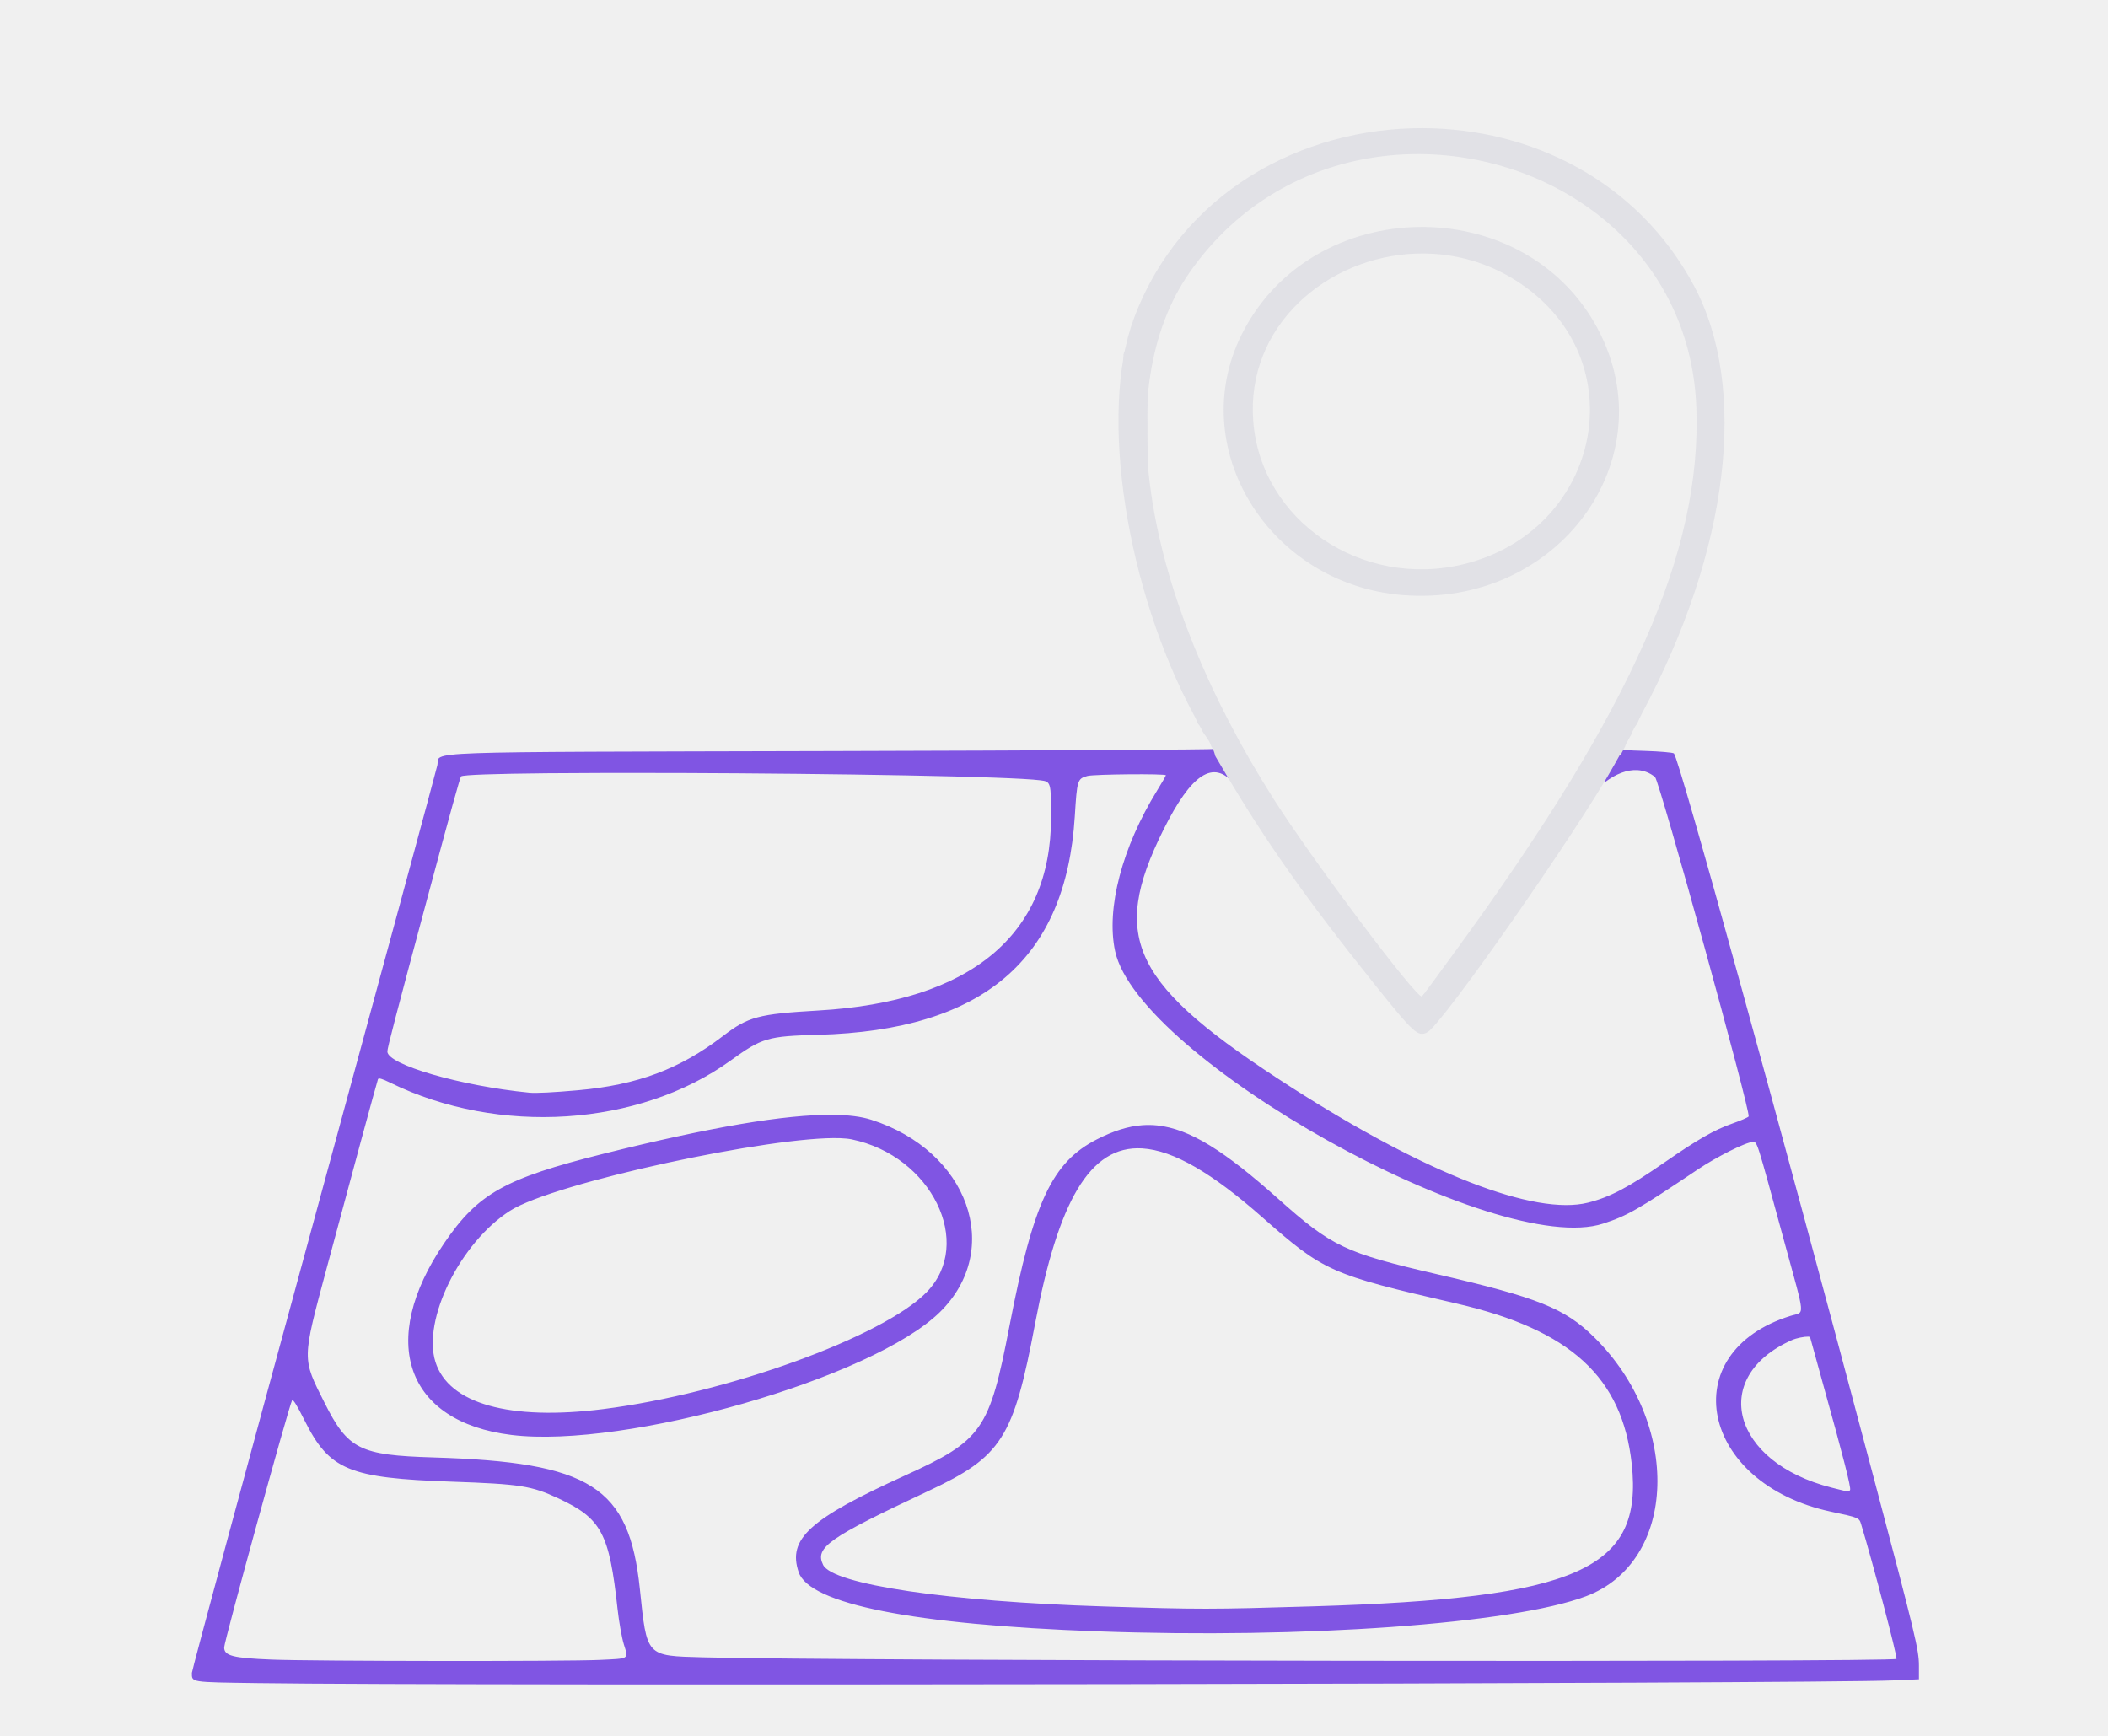
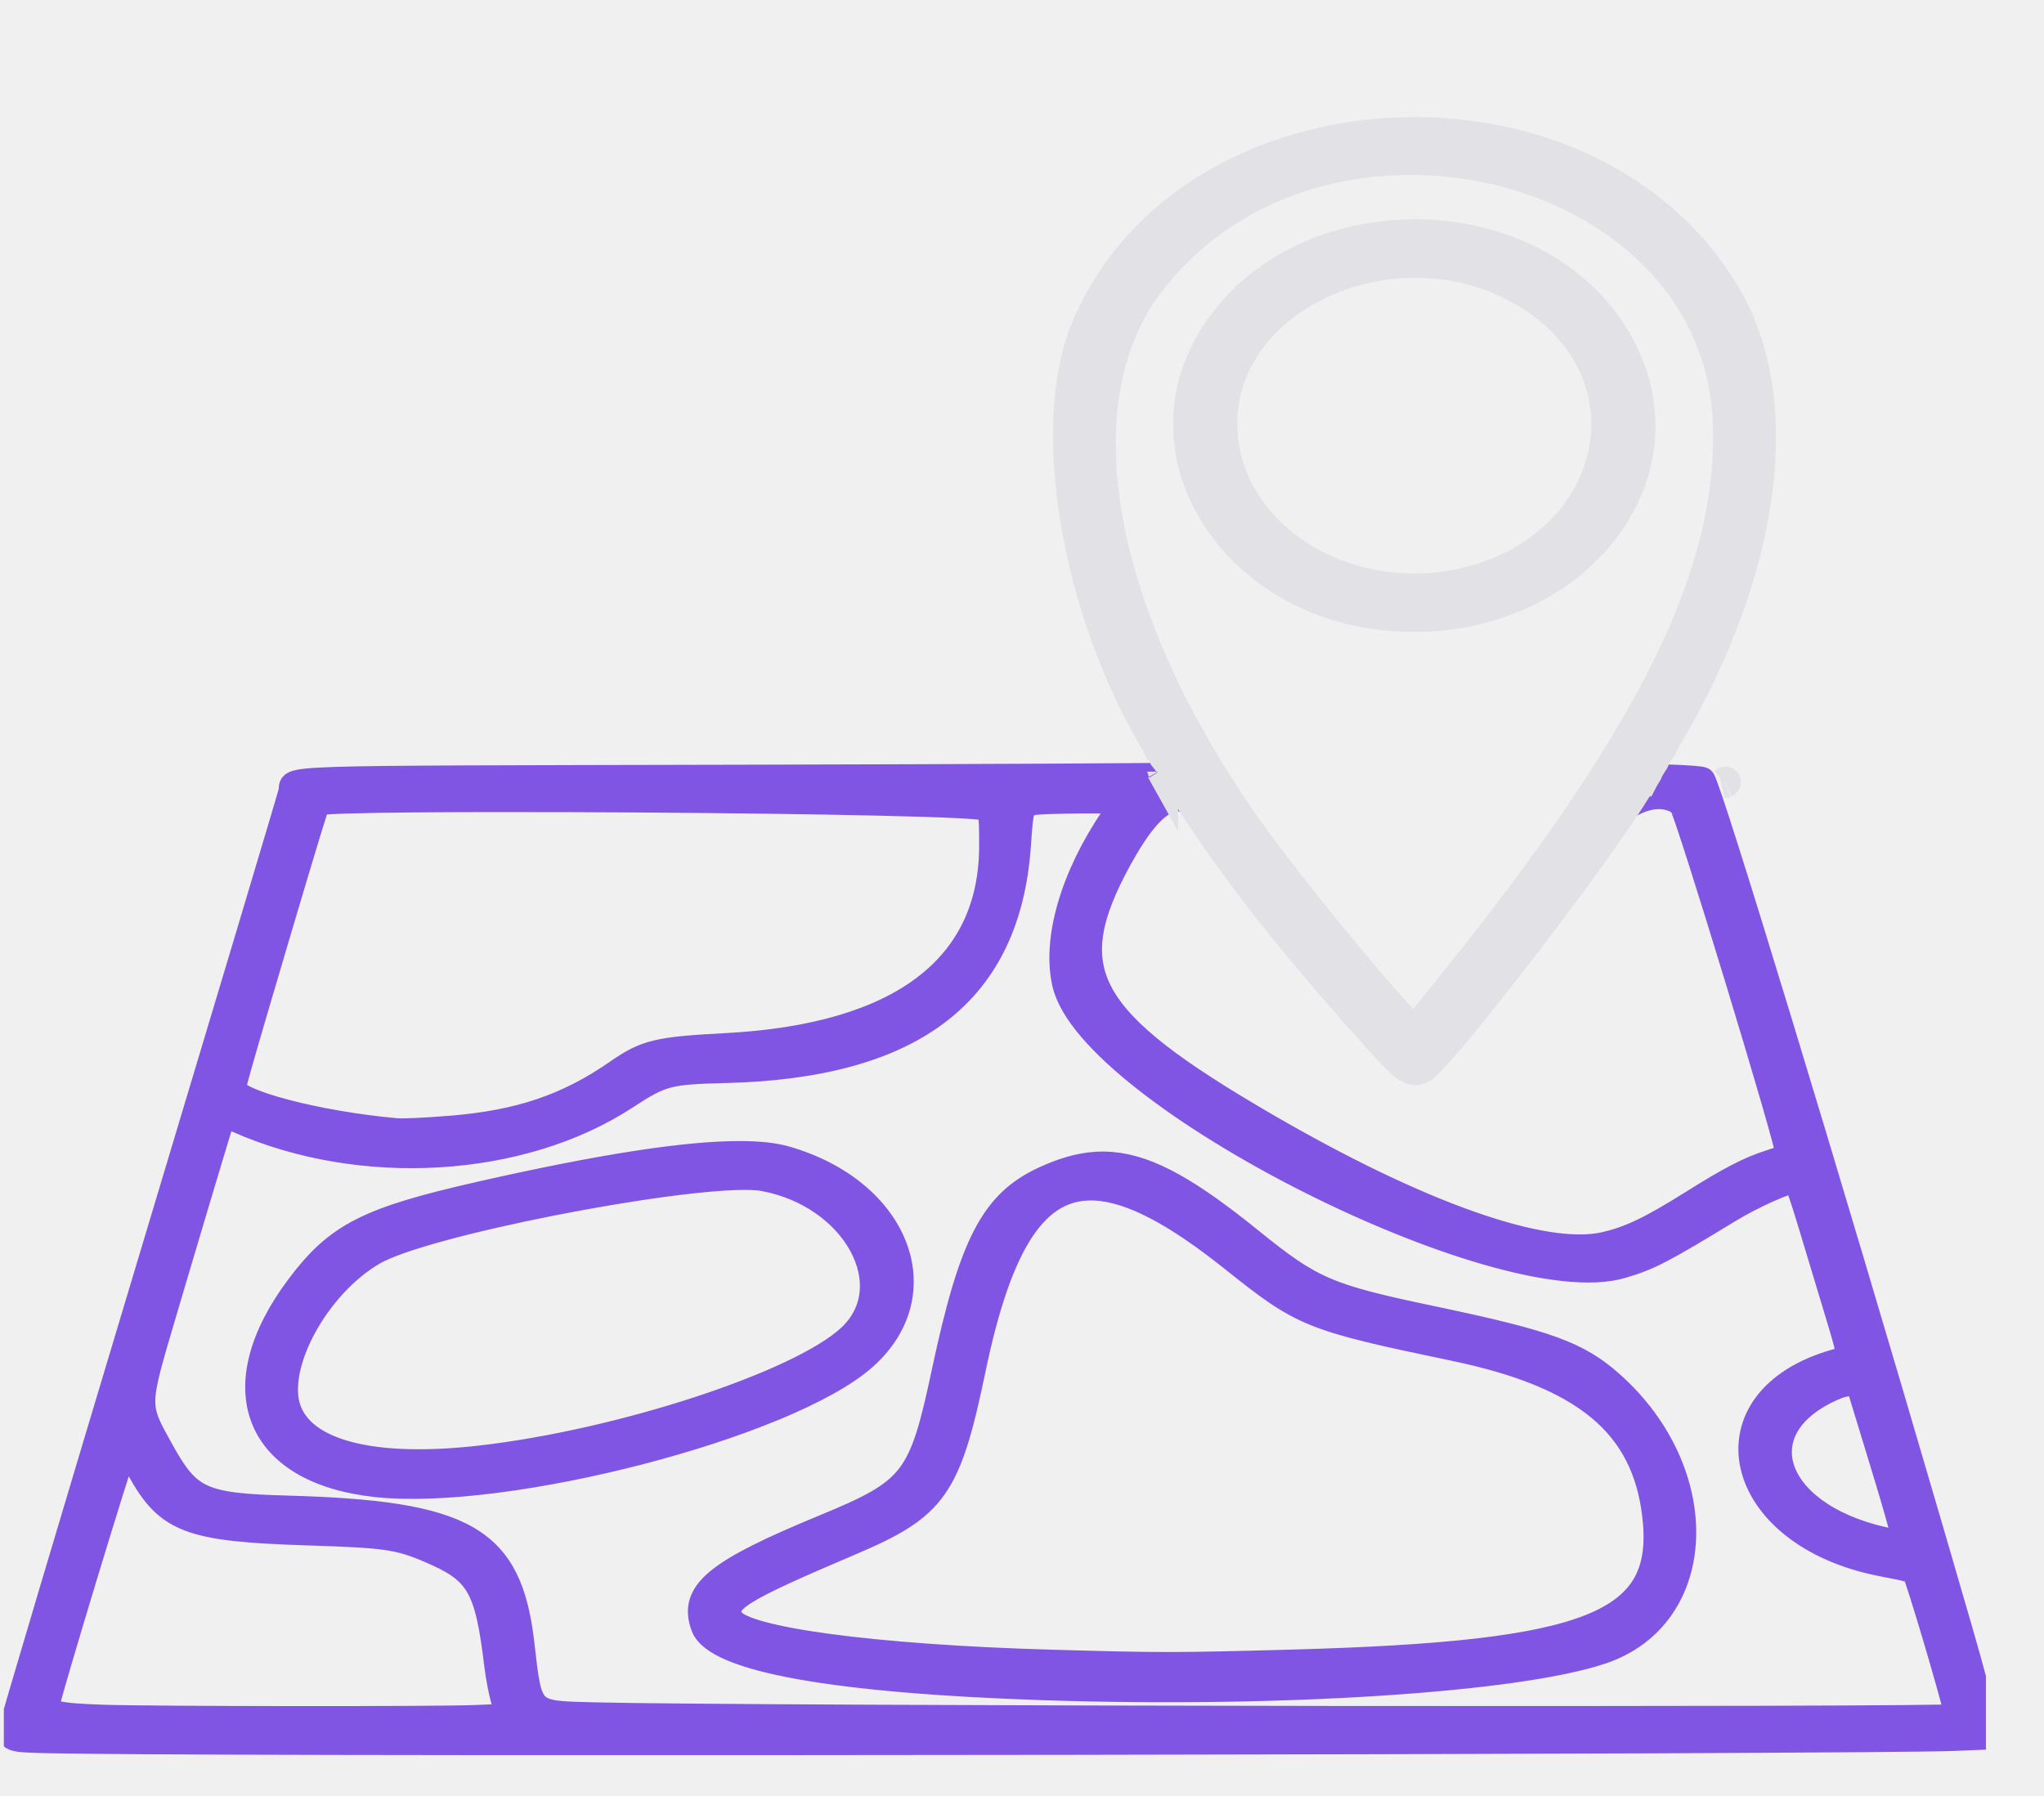
- <svg xmlns="http://www.w3.org/2000/svg" version="1.1" id="svg2204" width="34" height="28" viewBox="0 0 1024 1024" xml:space="preserve">
-   <defs id="defs2208" />
-   <g id="g2210">
-     <g id="g2366" transform="translate(10.47043,57.13612)" />
-     <g id="g2248" transform="matrix(1.129757,0,0,0.9827103,-87.83496,24.7321)">
-       <path id="path2368" style="display:inline;fill:#8055e3;stroke-width:0.991" d="m 579.547,301.593 c 0.302,0.175 0.527,0.289 0.859,0.488 0.396,-0.03 0.792,-0.053 1.188,-0.082 -0.682,-0.136 -1.365,-0.27 -2.047,-0.406 z m 265.459,76.627 c -0.279,0.917 -0.564,1.832 -0.846,2.748 -0.575,1.715 -1.214,3.407 -1.783,5.123 -0.455,1.154 -0.825,2.338 -1.279,3.492 -0.597,1.395 -1.474,2.64 -2.271,3.924 -0.718,1.239 -1.511,2.432 -2.271,3.645 0.176,0.594 0.501,1.066 0.529,1.775 2.4e-4,0.006 -1.9e-4,0.012 0,0.018 6.424,-4.957 13.147,-7.551 19.24,-7.166 3.74,0.237 7.237,1.564 10.271,4.08 2.594,2.152 56.549,198.334 55.072,200.246 -0.466,0.604 -4.78,2.48 -9.586,4.17 -10.57,3.717 -20.369,9.346 -39.936,22.941 -21.356,14.839 -32.103,20.501 -45.064,23.744 -31.188,7.804 -95.103,-17.092 -174.033,-67.789 -94.079,-60.428 -107.65,-87.678 -75.734,-152.066 16.511,-33.31 29.46,-41.728 41.607,-27.32 -0.146,-0.225 -0.321,-0.499 -0.426,-0.664 -0.534,-0.773 -1.015,-1.555 -1.479,-2.373 -0.606,-1.144 -1.167,-2.315 -1.59,-3.541 -0.345,-1.041 -0.658,-2.092 -0.98,-3.141 -0.155,-0.536 -0.301,-1.075 -0.449,-1.613 -1.146,-1.791 -2.314,-3.567 -3.371,-5.412 -0.335,-0.588 -0.669,-1.178 -1,-1.77 -0.18,-0.206 -0.391,-0.385 -0.547,-0.611 -0.349,-0.451 -0.686,-0.91 -1.025,-1.367 -0.647,0.373 -101.893,0.935 -225.578,1.25 -250.287,0.638 -230.493,-0.07 -232.27,8.32 -0.68,3.212 -33.456,124.429 -72.832,269.361 -39.376,144.932 -71.588,264.677 -71.58,266.09 0.034,5.666 -1.224,5.469 38.701,6.039 121.255,1.732 915.881,0.413 962.105,-1.598 l 15.25,-0.664 v -8.094 c 0,-9.243 -2.14,-18.162 -26.506,-110.451 C 940.996,603.682 880.883,385.171 877.711,381.939 c -0.53,-0.54 -8.343,-1.215 -17.361,-1.5 -9.608,-0.303 -14.071,-0.35 -15.344,-2.219 z m -551.041,15.252 c 88.489,0.322 192.82,1.991 211.115,4.318 6.089,0.775 6.187,1.122 6.182,21.951 -0.017,69.357 -47.294,108.661 -136.955,113.861 -35.207,2.042 -41.229,3.656 -56.025,15.02 -25.482,19.57 -50.356,28.889 -85.484,32.025 -14.475,1.292 -24.641,1.797 -28.502,1.416 -40.439,-3.994 -83.472,-16.511 -83.5,-24.287 -0.007,-2.057 4.704,-20.179 23.506,-90.414 13.951,-52.116 19.242,-71.271 19.857,-71.875 0.991,-0.973 20.762,-1.573 50.367,-1.863 22.204,-0.217 49.943,-0.26 79.439,-0.152 z m 263.232,0.766 c 11.053,-0.097 21.623,0.064 21.623,0.574 0,0.33 -2.293,4.329 -5.096,8.885 -20.676,33.607 -30.125,69.725 -24.801,94.793 13.429,63.222 224.454,181.385 287.178,160.805 14.305,-4.694 20.287,-8.128 55.742,-32 10.964,-7.382 28.308,-16.086 32.055,-16.086 2.954,0 1.81,-3.59 18.932,59.402 12.441,45.773 12.008,40.454 3.518,43.105 -69.08,21.578 -53.128,99.067 23.783,115.525 16.644,3.562 16.529,3.513 17.768,7.582 6.584,21.63 21.47,78.477 20.754,79.258 -1.905,2.077 -623.735,1.249 -702.352,-0.936 -33.514,-0.931 -32.782,-0.132 -36.963,-40.393 -6.267,-60.339 -28.811,-74.718 -121.547,-77.518 C 104.481,795.928 97.617,792.467 83.825,764.976 70.518,738.452 70.49,740.24 85.024,685.829 98.981,633.577 114.607,575.857 115.268,574.118 c 0.344,-0.905 2.348,-0.331 7.248,2.078 63.717,31.326 146.36,25.91 200.287,-13.127 18.499,-13.391 21.648,-14.316 51.504,-15.139 96.895,-2.67 145.679,-44.323 150.918,-128.855 1.337,-21.579 1.547,-22.249 7.451,-23.859 1.932,-0.527 13.468,-0.882 24.521,-0.979 z m 180.008,124.506 c -0.77,1.075 -2.204,3.167 -2.777,3.947 0.169,-0.006 0.306,-0.027 0.471,-0.029 0.821,-1.272 1.574,-2.59 2.307,-3.918 z m -354.348,76.381 c -28.008,-0.276 -72.51,7.332 -135.061,23.021 -58.006,14.55 -73.719,23.414 -93.672,52.84 -39.136,57.717 -22.413,105.346 39.668,112.982 67.266,8.274 212.585,-33.506 252.092,-72.479 37.499,-36.992 16.771,-95.128 -40.457,-113.469 -5.73,-1.836 -13.234,-2.804 -22.57,-2.896 z m 182.143,6.131 c -8.617,0.624 -17.229,3.476 -26.654,8.283 -26.483,13.508 -37.498,37.046 -51.553,110.166 -11.832,61.559 -15.929,67.428 -61.645,88.281 -56.086,25.584 -68.964,37.34 -62.377,56.936 6.31,18.77 67.53,30.941 175.547,34.898 121.571,4.454 244.363,-4.376 287.652,-20.684 53.941,-20.321 56.457,-101.96 4.713,-152.916 -17.206,-16.944 -32.96,-23.281 -91.852,-36.947 -54.591,-12.668 -62.36,-16.361 -94.006,-44.678 -31.082,-27.813 -51.817,-41.232 -71.176,-43.211 -2.904,-0.297 -5.778,-0.337 -8.65,-0.129 z m -177.707,7.66 c 2.637,0.098 4.879,0.326 6.666,0.695 46.936,9.7 72.184,61.233 44.143,90.098 -25.7,26.454 -117.791,59.851 -190.305,69.016 -55.074,6.96 -90.928,-3.133 -98.713,-27.789 -7.847,-24.853 14.609,-70.478 43.922,-89.232 25.919,-16.584 154.728,-44.261 194.287,-42.787 z m 177.535,6.027 c 18.53,1.088 41.503,14.819 70.496,40.443 36.545,32.298 40.025,33.85 114.508,51.074 67.09,15.515 97.505,43.462 103.062,94.701 6.743,62.167 -31.334,79.203 -187.568,83.924 -60.418,1.825 -66.305,1.829 -123.008,0.053 -91.554,-2.866 -159.595,-12.978 -165.178,-24.549 -4.935,-10.228 3.045,-15.835 62.072,-43.607 43.107,-20.282 49.915,-31.006 62.656,-98.688 13.529,-71.863 32.076,-105.165 62.959,-103.352 z M 956.672,725.988 c 0.728,0.021 1.176,0.149 1.176,0.41 0,0.17 3.618,13.316 8.039,29.211 11.473,41.247 16.162,59.699 15.457,60.818 -0.78,1.238 -0.379,1.289 -10.996,-1.414 -58.639,-14.93 -72.053,-65.235 -23.201,-87.01 2.645,-1.179 7.343,-2.079 9.525,-2.016 z M 64.747,763.529 c 0.491,-0.879 3.006,3.187 7.289,11.783 14.647,29.398 25.908,34.1 86.756,36.229 40.288,1.41 46.758,2.426 62.551,9.816 25.43,11.901 29.987,20.426 34.879,65.268 0.825,7.56 2.487,16.953 3.695,20.873 2.747,8.913 3.658,8.334 -14.393,9.189 -19.548,0.926 -168.441,0.777 -192.74,-0.193 -22.882,-0.914 -28.002,-2.228 -28.002,-7.197 0,-3.551 38.051,-142.338 39.965,-145.768 z" transform="matrix(0.8874597,0,0,1.017594,75.681,38.45165)" />
-       <path id="path2264" style="display:inline;fill:#e1e1e6;stroke-width:1.005;fill-opacity:1" d="m 723.643,51.741 c -63.314,-0.295 -126.527,38.747 -151.06,114.476 -18.292,56.462 -4.113,162.532 31.952,239.012 0.867,1.839 1.181,2.904 1.577,4.076 0.12,0.128 0.239,0.271 0.356,0.428 0.264,0.354 0.556,0.908 0.784,1.356 0.248,0.51 0.516,1.007 0.733,1.534 0.177,0.335 0.304,0.696 0.436,1.054 0.049,0.132 0.087,0.259 0.119,0.383 0.601,0.96 1.204,1.919 1.793,2.887 0.497,0.868 0.992,1.739 1.456,2.629 0.391,0.702 0.623,1.485 0.922,2.233 0.182,0.396 0.277,0.825 0.388,1.248 0.119,0.128 0.235,0.276 0.345,0.449 0.27,0.425 0.513,0.872 0.644,1.374 0.185,0.538 0.394,1.071 0.53,1.627 0.091,0.431 0.238,0.845 0.328,1.277 0.075,0.314 0.141,0.63 0.223,0.942 l 4.117,8.039 c 21.776,42.528 43.346,77.727 78.925,128.8 20.714,29.734 22.767,31.879 27.684,28.906 7.754,-4.688 78.239,-120.644 97.601,-160.566 l 2.905,-5.986 h 0.471 c 0.022,-0.048 0.043,-0.096 0.066,-0.143 0.182,-0.485 0.372,-0.968 0.595,-1.432 0.327,-0.729 0.676,-1.447 1.034,-2.159 0.168,-0.34 0.332,-0.682 0.496,-1.025 0.169,-0.612 0.338,-1.226 0.604,-1.797 0.372,-0.88 0.773,-1.744 1.201,-2.594 0.336,-0.685 0.638,-1.392 0.992,-2.066 0.11,-0.209 0.228,-0.389 0.35,-0.546 0.024,-0.084 0.031,-0.172 0.057,-0.255 0.229,-0.715 0.478,-1.422 0.767,-2.111 0.37,-0.87 0.753,-1.734 1.187,-2.569 0.384,-0.688 0.818,-1.34 1.204,-2.026 0.036,-0.06 0.07,-0.12 0.106,-0.18 0.521,-1.483 1.066,-3.066 2.369,-5.864 45.503,-97.713 55.813,-195.434 27.108,-256.951 -29.544,-63.316 -85.5,-94.201 -141.365,-94.46 z m -5.44,15.613 c 72.771,-1.497 145.101,56.288 148.12,152.27 2.713,86.232 -33.23,179.936 -124.035,323.371 -10.153,16.038 -18.773,29.548 -19.157,30.023 -2.088,2.588 -56.761,-81.035 -77.505,-118.548 C 577.117,330.586 559.954,207.461 601.598,138.619 630.71,90.493 674.541,68.252 718.203,67.354 Z m 3.121,43.711 c -37.067,0.648 -73.941,22.23 -92.343,64.423 -29.67,68.026 13.928,149.72 83.525,156.507 81.275,7.926 138.536,-81.453 102.349,-159.757 -19.195,-41.535 -56.464,-61.821 -93.53,-61.173 z m -1.202,15.981 c 3.102,-0.121 6.221,-0.064 9.345,0.176 16.661,1.28 33.46,7.794 48.475,20.614 56.297,48.066 36.836,145.846 -32.963,165.612 -53.18,15.061 -105.845,-25.875 -109.993,-85.494 -3.999,-57.483 38.61,-99.096 85.136,-100.908 z m -112.939,294.532 c 0.158,0.321 0.314,0.643 0.473,0.962 -0.014,-0.048 -0.028,-0.095 -0.042,-0.143 -0.15,-0.269 -0.284,-0.549 -0.432,-0.82 z m 257.842,6.988 c 0.064,-0.044 -0.149,0.052 -0.206,0.106 -0.056,0.052 -0.105,0.112 -0.159,0.166 0.011,-0.002 0.023,-0.005 0.034,-0.008 0.111,-0.087 0.217,-0.185 0.331,-0.263 z" />
-     </g>
-     <path style="fill:#e1e1e6;fill-opacity:1;stroke-width:2" d="M 716.979,597.555 C 705.329,584.597 666.781,534.795 650.758,512 616.653,463.481 583.752,402.251 571.231,364 c -3.781,-11.55 -9.381,-32.25 -12.445,-46 -5.094,-22.859 -5.58,-28.596 -5.678,-67 L 553,209 559.269,191.478 C 578.651,137.309 622.62,98.075 681.105,82.761 706.259,76.174 743.875,75.332 769,80.792 803.211,88.227 831.502,103.699 857.155,129 c 37.152,36.644 50.676,73.439 48.349,131.546 -1.85,46.194 -14.246,90.525 -40.55,145.007 -16.779,34.755 -27.338,52.869 -55.636,95.446 -42.816,64.42 -74.733,107 -80.206,107 -1.508,0 -6.968,-4.7 -12.133,-10.445 z M 756.236,552.484 C 803.98,485.351 825.929,450.252 849.089,404 908.114,286.123 906.429,194.17 844.167,135.435 815.719,108.598 779.344,93.276 737.848,90.65 660.079,85.729 592.316,131.562 571.606,203.09 567.529,217.175 567.014,223.13 567.124,255 c 0.1,28.926 0.952,39.734 4.338,55 12.33,55.597 37.516,113.226 73.552,168.295 27.987,42.768 78.953,109.719 83.501,109.689 1.367,-0.01 13.841,-15.984 27.72,-35.5 z" id="path4162" />
+ <svg xmlns="http://www.w3.org/2000/svg" width="33" height="29" viewBox="0 0 33 29" fill="none">
+   <g clip-path="url(#clip0_1_2444)">
+     <path d="M18.147 10.312C18.157 10.317 18.164 10.32 18.174 10.326C18.187 10.325 18.199 10.324 18.212 10.323C18.19 10.319 18.169 10.316 18.147 10.312ZM26.465 12.482C26.456 12.508 26.447 12.534 26.438 12.56C26.42 12.608 26.4 12.656 26.382 12.705C26.368 12.738 26.357 12.771 26.342 12.804C26.323 12.843 26.296 12.879 26.271 12.915C26.249 12.95 26.224 12.984 26.2 13.018C26.205 13.035 26.216 13.048 26.216 13.068C26.216 13.069 26.216 13.069 26.216 13.069C26.418 12.928 26.628 12.855 26.819 12.866C26.936 12.873 27.046 12.91 27.141 12.981C27.222 13.042 28.913 18.598 28.867 18.652C28.852 18.669 28.717 18.723 28.566 18.77C28.235 18.876 27.928 19.035 27.315 19.42C26.646 19.84 26.309 20.001 25.903 20.093C24.926 20.314 22.923 19.609 20.45 18.173C17.503 16.462 17.078 15.69 18.078 13.866C18.595 12.923 19 12.684 19.381 13.093C19.377 13.086 19.371 13.078 19.368 13.074C19.351 13.052 19.336 13.03 19.321 13.007C19.302 12.974 19.285 12.941 19.272 12.906C19.261 12.877 19.251 12.847 19.241 12.817C19.236 12.802 19.232 12.787 19.227 12.772C19.191 12.721 19.154 12.671 19.121 12.618C19.111 12.602 19.1 12.585 19.09 12.568C19.084 12.562 19.078 12.557 19.073 12.551C19.062 12.538 19.051 12.525 19.041 12.512C19.02 12.523 15.848 12.539 11.973 12.548C4.131 12.566 4.751 12.546 4.695 12.783C4.674 12.874 3.647 16.307 2.413 20.412C1.18 24.516 0.171 27.907 0.171 27.947C0.172 28.108 0.132 28.102 1.383 28.118C5.182 28.168 30.079 28.13 31.528 28.073L32.006 28.054V27.825C32.006 27.563 31.939 27.311 31.175 24.697C29.472 18.867 27.589 12.679 27.489 12.587C27.473 12.572 27.228 12.553 26.945 12.545C26.644 12.536 26.505 12.535 26.465 12.482ZM9.2 12.914C11.972 12.923 15.241 12.97 15.814 13.036C16.005 13.058 16.008 13.068 16.008 13.658C16.007 15.622 14.526 16.735 11.717 16.882C10.614 16.94 10.425 16.986 9.961 17.308C9.163 17.862 8.384 18.126 7.283 18.215C6.83 18.251 6.511 18.266 6.39 18.255C5.123 18.142 3.775 17.787 3.774 17.567C3.774 17.509 3.921 16.995 4.51 15.006C4.948 13.53 5.113 12.988 5.133 12.971C5.164 12.943 5.783 12.926 6.711 12.918C7.406 12.912 8.275 12.911 9.2 12.914ZM17.447 12.935C17.794 12.933 18.125 12.937 18.125 12.952C18.125 12.961 18.053 13.074 17.965 13.203C17.317 14.155 17.021 15.178 17.188 15.888C17.609 17.678 24.22 21.025 26.186 20.442C26.634 20.309 26.821 20.212 27.932 19.536C28.276 19.327 28.819 19.08 28.936 19.08C29.029 19.08 28.993 18.979 29.53 20.762C29.919 22.059 29.906 21.908 29.64 21.983C27.476 22.594 27.975 24.789 30.385 25.255C30.907 25.356 30.903 25.354 30.942 25.47C31.148 26.082 31.614 27.692 31.592 27.714C31.532 27.773 12.049 27.75 9.586 27.688C8.536 27.661 8.559 27.684 8.428 26.544C8.232 24.835 7.525 24.428 4.62 24.349C3.263 24.311 3.048 24.213 2.616 23.435C2.199 22.684 2.198 22.734 2.653 21.194C3.09 19.714 3.58 18.079 3.601 18.03C3.612 18.004 3.674 18.02 3.828 18.089C5.824 18.976 8.414 18.822 10.103 17.717C10.683 17.338 10.781 17.311 11.717 17.288C14.753 17.212 16.281 16.033 16.445 13.639C16.487 13.028 16.494 13.009 16.679 12.963C16.739 12.948 17.101 12.938 17.447 12.935ZM23.087 16.462C23.063 16.492 23.018 16.551 23 16.573C23.005 16.573 23.01 16.573 23.015 16.573C23.041 16.537 23.064 16.499 23.087 16.462ZM11.985 18.625C11.107 18.617 9.713 18.832 7.753 19.277C5.936 19.689 5.443 19.94 4.818 20.773C3.592 22.408 4.116 23.756 6.061 23.973C8.169 24.207 12.722 23.024 13.96 21.92C15.134 20.872 14.485 19.226 12.692 18.707C12.512 18.655 12.277 18.627 11.985 18.625ZM17.692 18.798C17.422 18.816 17.152 18.897 16.857 19.033C16.027 19.415 15.682 20.082 15.241 22.153C14.87 23.896 14.742 24.062 13.31 24.653C11.553 25.378 11.149 25.71 11.355 26.265C11.553 26.797 13.471 27.142 16.856 27.254C20.665 27.38 24.512 27.13 25.868 26.668C27.558 26.093 27.637 23.78 26.016 22.337C25.477 21.858 24.983 21.678 23.138 21.291C21.428 20.932 21.184 20.828 20.193 20.026C19.219 19.238 18.569 18.858 17.963 18.802C17.872 18.794 17.782 18.792 17.692 18.798ZM12.124 19.015C12.206 19.018 12.277 19.024 12.333 19.035C13.803 19.31 14.594 20.769 13.716 21.587C12.911 22.336 10.025 23.282 7.753 23.541C6.028 23.738 4.904 23.452 4.66 22.754C4.414 22.05 5.118 20.758 6.036 20.227C6.848 19.757 10.884 18.974 12.124 19.015ZM17.686 19.186C18.267 19.217 18.987 19.606 19.895 20.331C21.04 21.246 21.149 21.29 23.483 21.778C25.585 22.217 26.538 23.009 26.712 24.46C26.923 26.22 25.73 26.703 20.835 26.837C18.942 26.888 18.758 26.888 16.981 26.838C14.112 26.757 11.981 26.47 11.806 26.143C11.651 25.853 11.901 25.694 13.751 24.908C15.101 24.333 15.314 24.03 15.714 22.113C16.137 20.078 16.719 19.135 17.686 19.186ZM29.963 22.331C29.986 22.331 30 22.335 30 22.342C30 22.347 30.114 22.72 30.252 23.17C30.611 24.338 30.759 24.86 30.736 24.892C30.712 24.927 30.724 24.928 30.392 24.852C28.555 24.429 28.134 23.005 29.665 22.388C29.748 22.355 29.895 22.329 29.963 22.331ZM2.018 23.394C2.033 23.369 2.112 23.484 2.246 23.728C2.705 24.56 3.058 24.693 4.964 24.754C6.227 24.794 6.429 24.822 6.924 25.032C7.721 25.369 7.864 25.61 8.017 26.88C8.043 27.094 8.095 27.36 8.133 27.471C8.219 27.724 8.247 27.707 7.682 27.731C7.069 27.758 2.404 27.753 1.643 27.726C0.926 27.7 0.766 27.663 0.766 27.522C0.766 27.422 1.958 23.491 2.018 23.394Z" fill="#8055E3" stroke="#8055E3" stroke-width="0.4" />
+     <path d="M22.865 2.14C20.63 2.132 18.398 3.219 17.532 5.326C16.887 6.898 17.387 9.85 18.66 11.978C18.691 12.029 18.702 12.059 18.716 12.092C18.72 12.095 18.724 12.099 18.729 12.104C18.738 12.113 18.748 12.129 18.756 12.141C18.765 12.155 18.774 12.169 18.782 12.184C18.788 12.193 18.793 12.203 18.797 12.213C18.799 12.217 18.801 12.22 18.802 12.224C18.823 12.251 18.844 12.277 18.865 12.304C18.883 12.329 18.9 12.353 18.916 12.377C18.93 12.397 18.938 12.419 18.949 12.44C18.955 12.451 18.959 12.463 18.963 12.474C18.967 12.478 18.971 12.482 18.975 12.487C18.984 12.499 18.993 12.511 18.998 12.525C19.004 12.54 19.012 12.555 19.016 12.57C19.02 12.582 19.025 12.594 19.028 12.606C19.03 12.615 19.033 12.623 19.036 12.632L19.181 12.856C19.95 14.04 20.711 15.019 21.968 16.441C22.699 17.268 22.771 17.328 22.945 17.245C23.219 17.114 25.707 13.887 26.391 12.776L26.493 12.61H26.51C26.511 12.608 26.511 12.607 26.512 12.606C26.519 12.592 26.525 12.579 26.533 12.566C26.545 12.546 26.557 12.526 26.57 12.506C26.576 12.496 26.581 12.487 26.587 12.477C26.593 12.46 26.599 12.443 26.609 12.427C26.622 12.403 26.636 12.379 26.651 12.355C26.663 12.336 26.674 12.316 26.686 12.298C26.69 12.292 26.694 12.287 26.698 12.282C26.699 12.28 26.7 12.278 26.7 12.275C26.709 12.255 26.717 12.236 26.727 12.216C26.741 12.192 26.754 12.168 26.769 12.145C26.783 12.126 26.798 12.108 26.812 12.089C26.813 12.087 26.814 12.085 26.816 12.084C26.834 12.042 26.853 11.998 26.899 11.92C28.506 9.201 28.87 6.481 27.856 4.769C26.813 3.007 24.838 2.148 22.865 2.14ZM22.673 2.575C25.242 2.533 27.796 4.141 27.903 6.813C27.998 9.213 26.73 11.82 23.524 15.812C23.165 16.259 22.861 16.635 22.847 16.648C22.774 16.72 20.843 14.393 20.111 13.349C17.692 9.901 17.086 6.474 18.557 4.558C19.584 3.219 21.132 2.6 22.673 2.575ZM22.784 3.791C21.475 3.809 20.173 4.41 19.523 5.584C18.476 7.478 20.015 9.751 22.472 9.94C25.342 10.161 27.363 7.673 26.086 5.494C25.408 4.338 24.092 3.773 22.784 3.791ZM22.741 4.236C22.851 4.233 22.961 4.234 23.071 4.241C23.659 4.277 24.252 4.458 24.782 4.815C26.77 6.153 26.083 8.874 23.619 9.424C21.741 9.843 19.882 8.704 19.735 7.045C19.594 5.445 21.099 4.287 22.741 4.236ZM18.754 12.433C18.759 12.442 18.765 12.451 18.77 12.46C18.77 12.459 18.77 12.457 18.769 12.456C18.764 12.448 18.759 12.441 18.754 12.433ZM27.857 12.628C27.859 12.627 27.852 12.629 27.85 12.631C27.848 12.632 27.846 12.634 27.844 12.635C27.844 12.635 27.845 12.635 27.845 12.635C27.849 12.633 27.853 12.63 27.857 12.628Z" fill="#E1E1E6" stroke="#E1E1E6" stroke-width="0.5" />
+     <path d="M22.468 16.923C22.104 16.556 20.899 15.146 20.398 14.5C19.333 13.126 18.304 11.392 17.913 10.309C17.795 9.981 17.62 9.395 17.524 9.006C17.365 8.358 17.35 8.196 17.347 7.108L17.343 5.919L17.539 5.423C18.145 3.889 19.519 2.777 21.347 2.344C22.133 2.157 23.308 2.133 24.093 2.288C25.163 2.499 26.047 2.937 26.848 3.653C28.009 4.691 28.432 5.733 28.359 7.379C28.301 8.687 27.914 9.942 27.092 11.485C26.568 12.47 26.238 12.983 25.353 14.188C24.015 16.013 23.018 17.219 22.847 17.219C22.8 17.219 22.629 17.086 22.468 16.923ZM23.695 15.646C25.186 13.745 25.872 12.751 26.596 11.441C28.441 8.103 28.388 5.499 26.442 3.836C25.553 3.076 24.417 2.642 23.12 2.567C20.69 2.428 18.572 3.726 17.925 5.752C17.797 6.15 17.781 6.319 17.785 7.222C17.788 8.041 17.814 8.347 17.92 8.779C18.306 10.354 19.093 11.986 20.219 13.546C21.093 14.757 22.686 16.653 22.828 16.652C22.871 16.652 23.261 16.199 23.695 15.646Z" fill="#E1E1E6" />
  </g>
+   <defs>
+     <clipPath id="clip0_1_2444">
+       <rect width="32" height="29" fill="white" transform="translate(0.0621338)" />
+     </clipPath>
+   </defs>
</svg>
